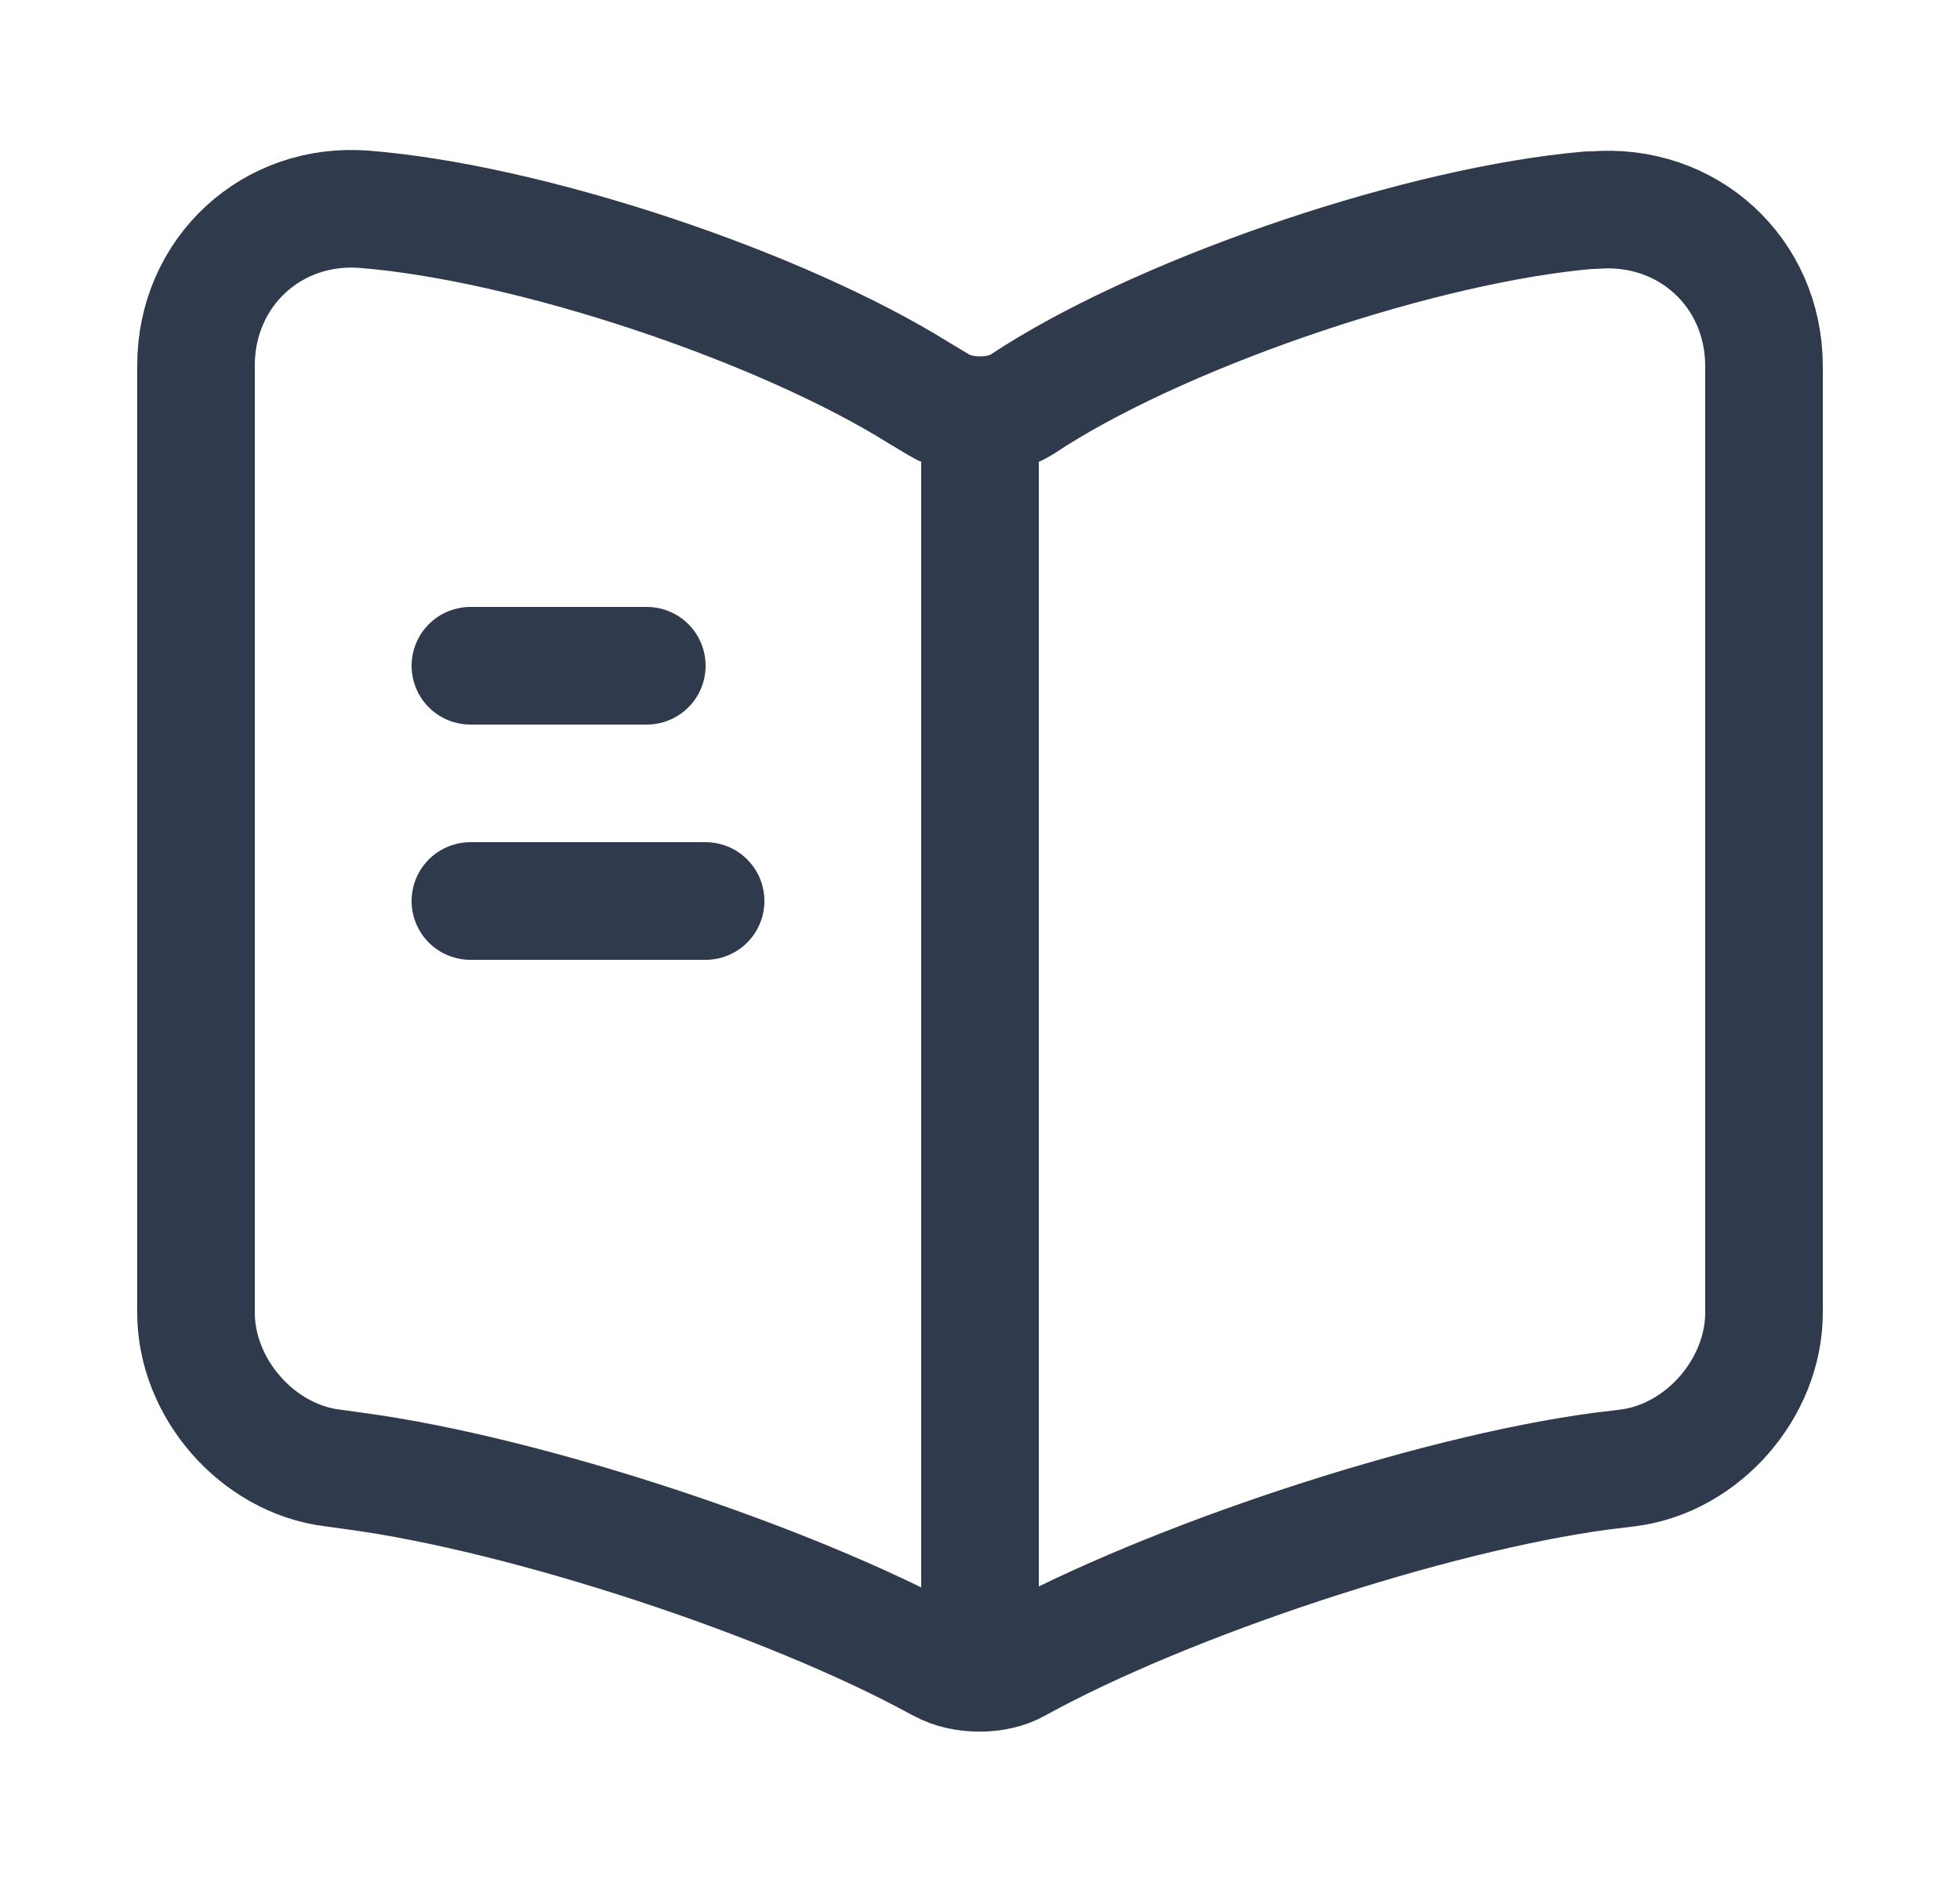
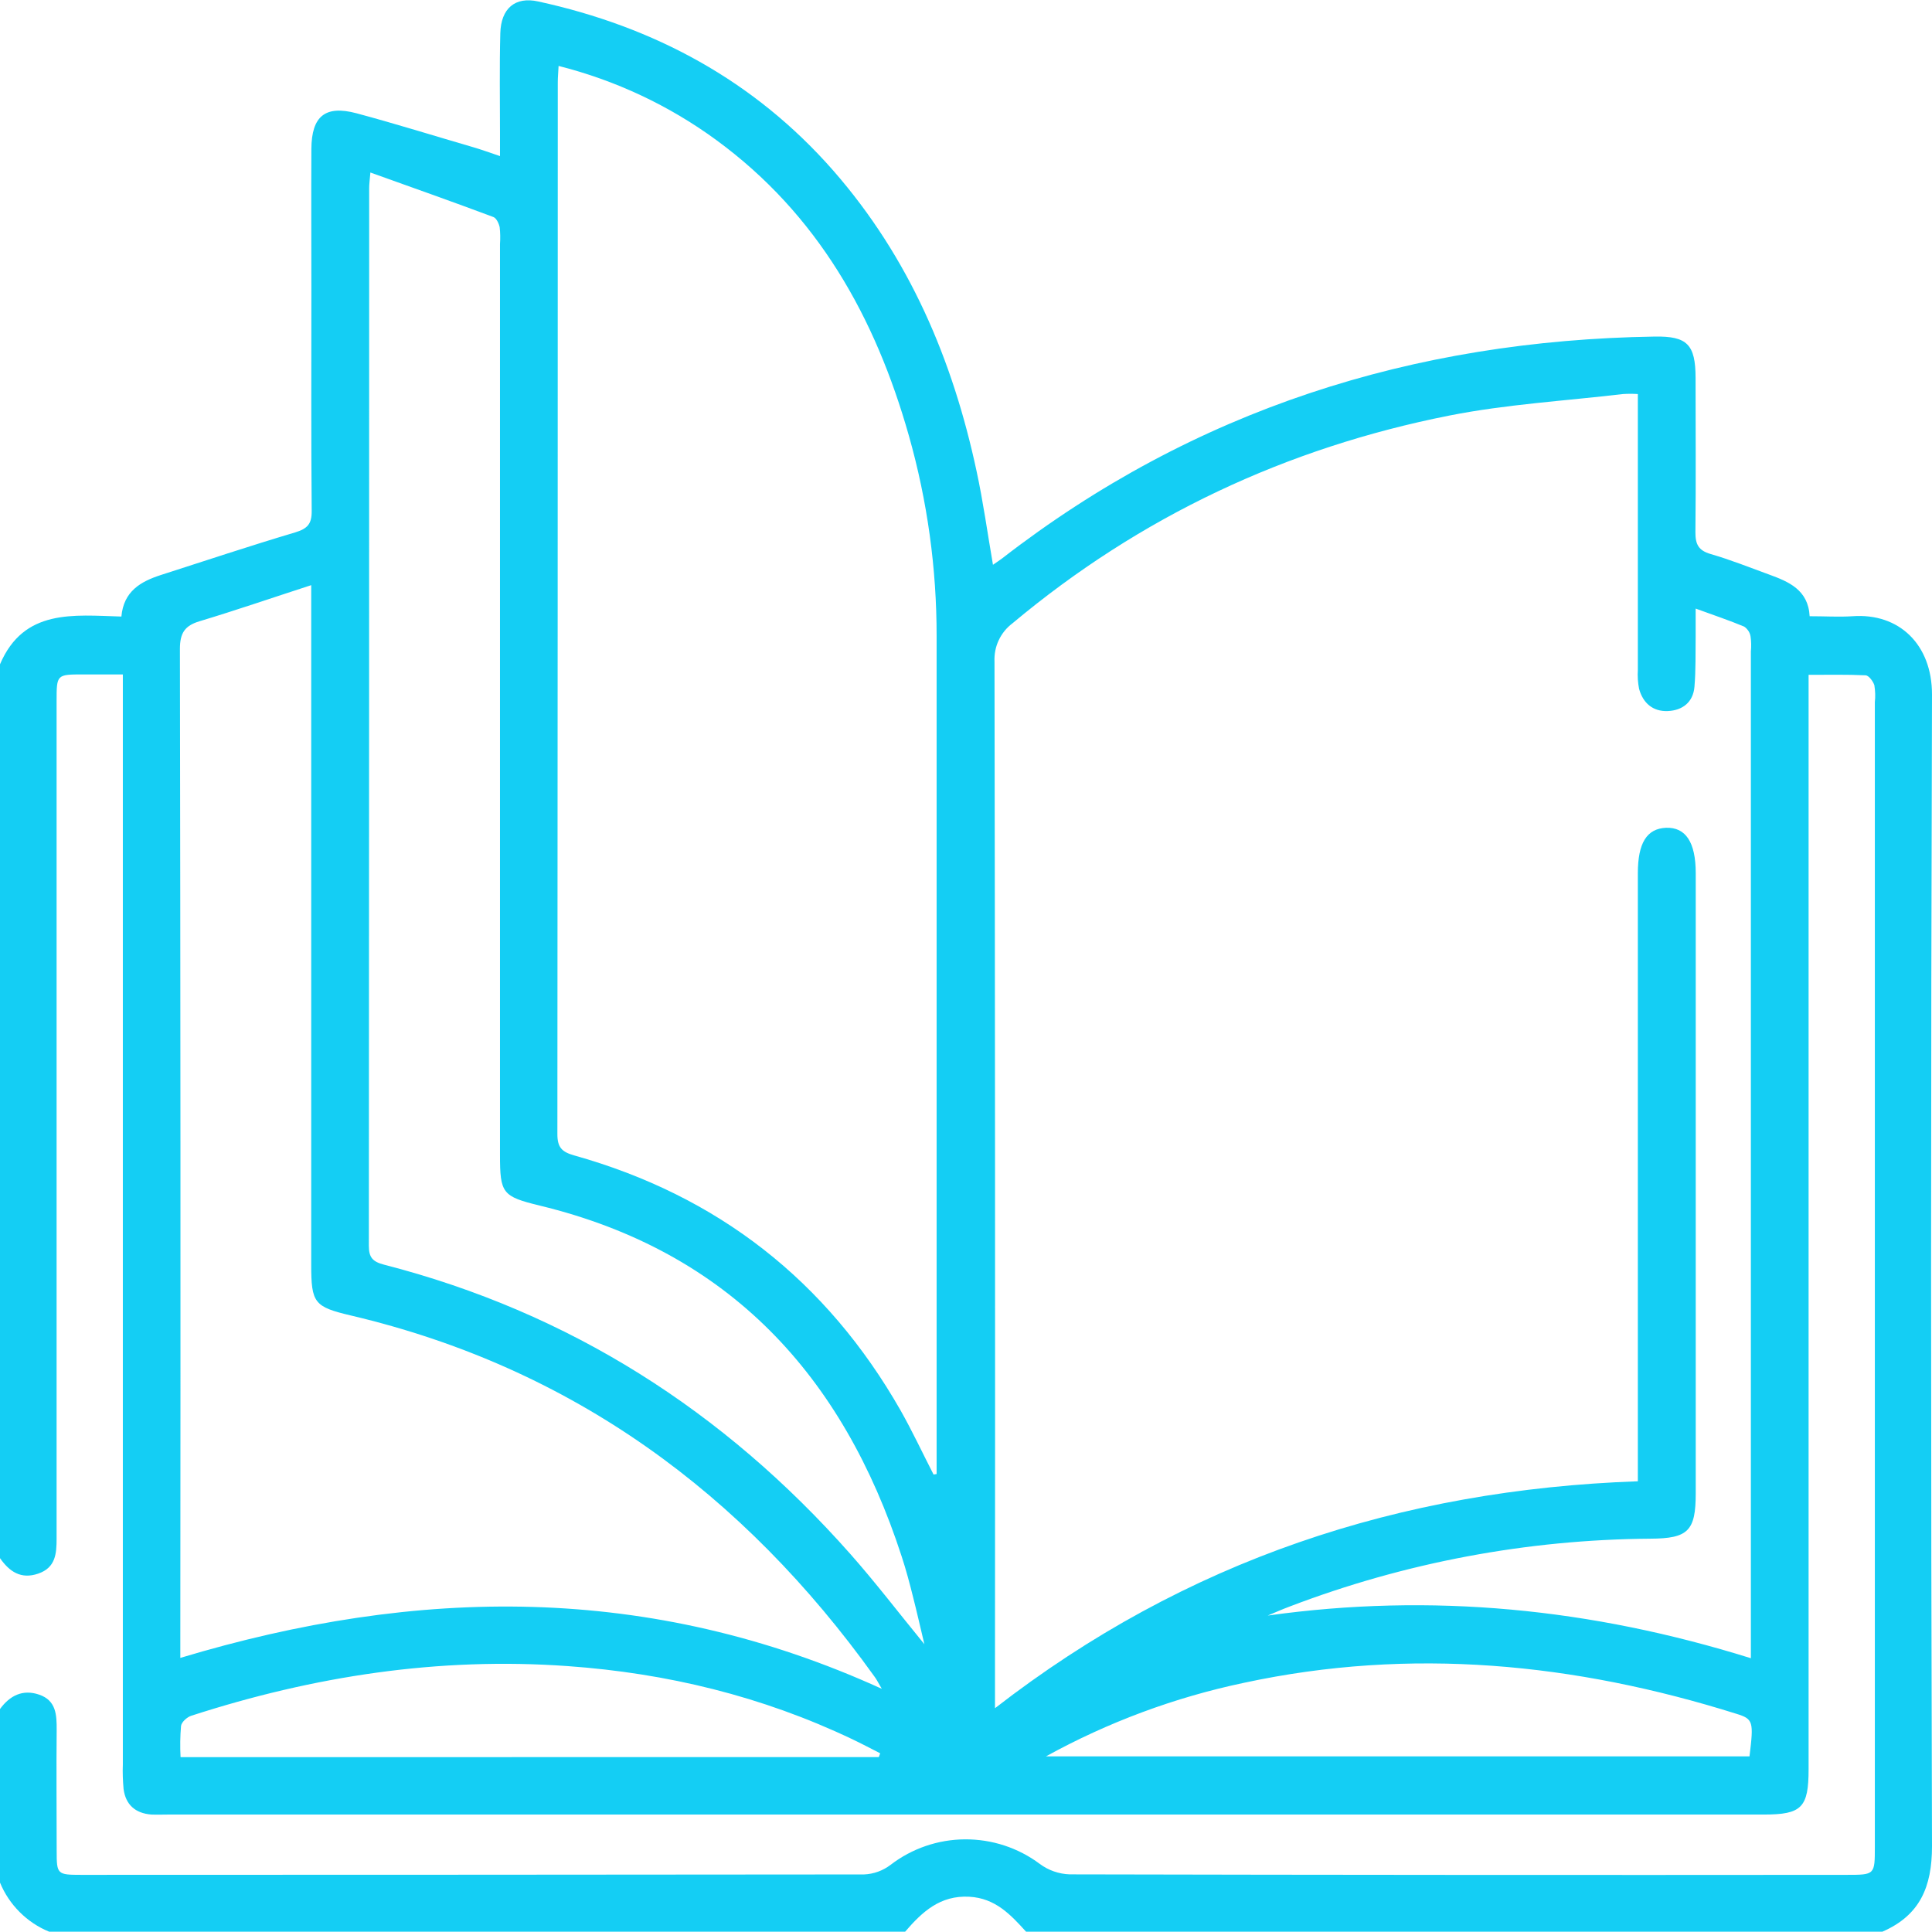
- <svg xmlns="http://www.w3.org/2000/svg" width="25" height="24" viewBox="0 0 25 24" fill="none">
-   <path d="M12.5 5.49V20.49M8.25 8.49H6M9 11.49H6M22.5 16.74V4.67C22.5 3.47 21.52 2.58 20.33 2.68H20.27C18.17 2.86 14.98 3.93 13.2 5.05L13.03 5.16C12.74 5.34 12.26 5.34 11.97 5.16L11.72 5.01C9.94 3.9 6.76 2.84 4.66 2.67C3.47 2.57 2.5 3.47 2.5 4.66V16.74C2.5 17.7 3.28 18.6 4.24 18.72L4.53 18.76C6.7 19.05 10.05 20.15 11.97 21.2L12.01 21.22C12.28 21.37 12.71 21.37 12.97 21.22C14.89 20.16 18.25 19.05 20.43 18.76L20.76 18.72C21.72 18.6 22.5 17.7 22.5 16.74Z" stroke="#2F3A4C" stroke-width="1.5" stroke-linecap="round" stroke-linejoin="round" />
+ <svg xmlns="http://www.w3.org/2000/svg" width="24" height="24" viewBox="0 0 24 24" fill="none">
+   <path d="M0 19.356V8.252C0.296 7.559 0.912 7.642 1.508 7.659C1.536 7.344 1.748 7.224 1.998 7.143C2.553 6.965 3.107 6.78 3.666 6.614C3.819 6.567 3.874 6.51 3.872 6.345C3.864 5.432 3.868 4.518 3.868 3.605C3.868 3.02 3.865 2.432 3.868 1.849C3.871 1.443 4.04 1.304 4.428 1.407C4.916 1.538 5.399 1.689 5.883 1.83C5.983 1.859 6.082 1.896 6.211 1.939V1.655C6.211 1.242 6.204 0.828 6.215 0.414C6.223 0.104 6.399 -0.045 6.685 0.018C8.127 0.332 9.371 1.001 10.352 2.12C11.296 3.2 11.836 4.47 12.132 5.856C12.213 6.231 12.266 6.616 12.335 7.016C12.385 6.981 12.417 6.961 12.447 6.938C14.833 5.089 17.555 4.228 20.554 4.181C20.96 4.174 21.062 4.28 21.063 4.693C21.063 5.333 21.068 5.974 21.061 6.614C21.061 6.76 21.098 6.838 21.249 6.882C21.495 6.953 21.735 7.049 21.976 7.137C22.217 7.225 22.463 7.326 22.48 7.655C22.673 7.655 22.844 7.666 23.014 7.655C23.591 7.613 24 8.006 24 8.626C23.985 13.395 23.985 18.165 24 22.935C24 23.44 23.85 23.793 23.384 23.996H12.746C12.554 23.784 12.364 23.58 12.042 23.562C11.678 23.542 11.456 23.75 11.244 23.996H0.61C0.473 23.94 0.349 23.857 0.244 23.752C0.139 23.647 0.056 23.523 0 23.386L0 21.23C0.122 21.063 0.282 20.982 0.485 21.051C0.699 21.123 0.705 21.304 0.704 21.492C0.699 21.992 0.704 22.492 0.704 22.992C0.704 23.284 0.71 23.29 1.012 23.29C4.252 23.29 7.493 23.288 10.734 23.285C10.854 23.28 10.968 23.238 11.063 23.166C11.328 22.962 11.653 22.851 11.987 22.849C12.321 22.847 12.647 22.953 12.915 23.153C13.023 23.234 13.153 23.279 13.287 23.284C16.505 23.291 19.722 23.293 22.94 23.29C23.29 23.29 23.29 23.29 23.29 22.939C23.29 18.201 23.29 13.461 23.29 8.722C23.298 8.652 23.295 8.582 23.284 8.512C23.268 8.463 23.215 8.391 23.175 8.389C22.946 8.378 22.716 8.383 22.467 8.383V21.977C22.467 22.454 22.382 22.541 21.911 22.541H2.09C2.02 22.541 1.949 22.544 1.879 22.541C1.683 22.525 1.561 22.421 1.535 22.223C1.526 22.122 1.522 22.02 1.526 21.919C1.526 17.523 1.526 13.128 1.526 8.732V8.378C1.346 8.378 1.192 8.378 1.037 8.378C0.703 8.378 0.703 8.378 0.703 8.712C0.703 12.179 0.703 15.646 0.703 19.113C0.703 19.3 0.691 19.474 0.475 19.548C0.26 19.622 0.117 19.523 0 19.356ZM21.75 20.599V8.093C21.756 8.031 21.755 7.968 21.746 7.906C21.742 7.881 21.733 7.858 21.719 7.837C21.705 7.816 21.688 7.798 21.667 7.784C21.483 7.707 21.291 7.643 21.064 7.56C21.064 7.7 21.064 7.801 21.064 7.9C21.061 8.111 21.067 8.323 21.049 8.532C21.033 8.723 20.901 8.825 20.718 8.833C20.534 8.841 20.409 8.734 20.361 8.556C20.346 8.479 20.341 8.4 20.346 8.321C20.346 7.268 20.346 6.214 20.346 5.16V4.895C20.284 4.891 20.222 4.891 20.161 4.895C19.441 4.98 18.714 5.022 18.005 5.162C15.981 5.563 14.163 6.415 12.576 7.744C12.503 7.799 12.445 7.871 12.406 7.954C12.367 8.037 12.35 8.128 12.354 8.22C12.361 12.444 12.363 16.668 12.36 20.89V21.22C14.729 19.382 17.392 18.505 20.346 18.401V10.847C20.346 10.471 20.458 10.294 20.695 10.283C20.94 10.274 21.065 10.462 21.065 10.847V18.551C21.065 19.017 20.971 19.112 20.502 19.114C18.97 19.125 17.453 19.41 16.023 19.956C15.929 19.991 15.839 20.031 15.748 20.069C17.785 19.784 19.768 19.98 21.75 20.599ZM6.939 0.819C6.935 0.9 6.929 0.96 6.929 1.023C6.929 5.378 6.927 9.733 6.924 14.088C6.924 14.254 6.98 14.31 7.133 14.353C8.917 14.854 10.268 15.909 11.187 17.52C11.334 17.78 11.461 18.052 11.597 18.317L11.635 18.311V18.089C11.635 14.694 11.635 11.299 11.635 7.904C11.636 7.061 11.52 6.222 11.29 5.411C10.874 3.943 10.159 2.663 8.9 1.741C8.312 1.31 7.646 0.998 6.939 0.819ZM10.954 20.979C10.902 20.889 10.885 20.855 10.86 20.823C9.233 18.554 7.115 16.992 4.365 16.343C3.903 16.234 3.866 16.189 3.866 15.709C3.866 13.007 3.866 10.305 3.866 7.604V7.269C3.367 7.431 2.928 7.582 2.48 7.717C2.295 7.772 2.235 7.864 2.235 8.062C2.242 12.146 2.244 16.23 2.24 20.313V20.595C5.185 19.709 8.069 19.665 10.954 20.979ZM11.483 20.425C11.428 20.196 11.389 20.021 11.345 19.849C11.302 19.676 11.256 19.502 11.2 19.332C10.471 17.09 9.059 15.547 6.708 14.977C6.239 14.863 6.211 14.825 6.211 14.344V3.032C6.216 2.962 6.215 2.891 6.207 2.822C6.197 2.775 6.166 2.709 6.129 2.696C5.628 2.508 5.125 2.331 4.601 2.143C4.592 2.245 4.586 2.291 4.586 2.337C4.586 6.716 4.585 11.095 4.582 15.475C4.582 15.621 4.629 15.673 4.77 15.71C7.075 16.303 8.992 17.528 10.563 19.304C10.871 19.652 11.155 20.024 11.483 20.425ZM12.994 21.818H21.733C21.786 21.384 21.78 21.354 21.569 21.289C19.563 20.659 17.528 20.458 15.455 20.904C14.594 21.085 13.765 21.393 12.994 21.818ZM10.917 21.827L10.934 21.78C10.818 21.721 10.703 21.66 10.585 21.604C9.467 21.072 8.287 20.785 7.053 20.697C5.451 20.582 3.899 20.821 2.378 21.313C2.325 21.329 2.256 21.391 2.249 21.439C2.238 21.568 2.236 21.698 2.243 21.828L10.917 21.827Z" fill="#14CEF4" />
</svg>
